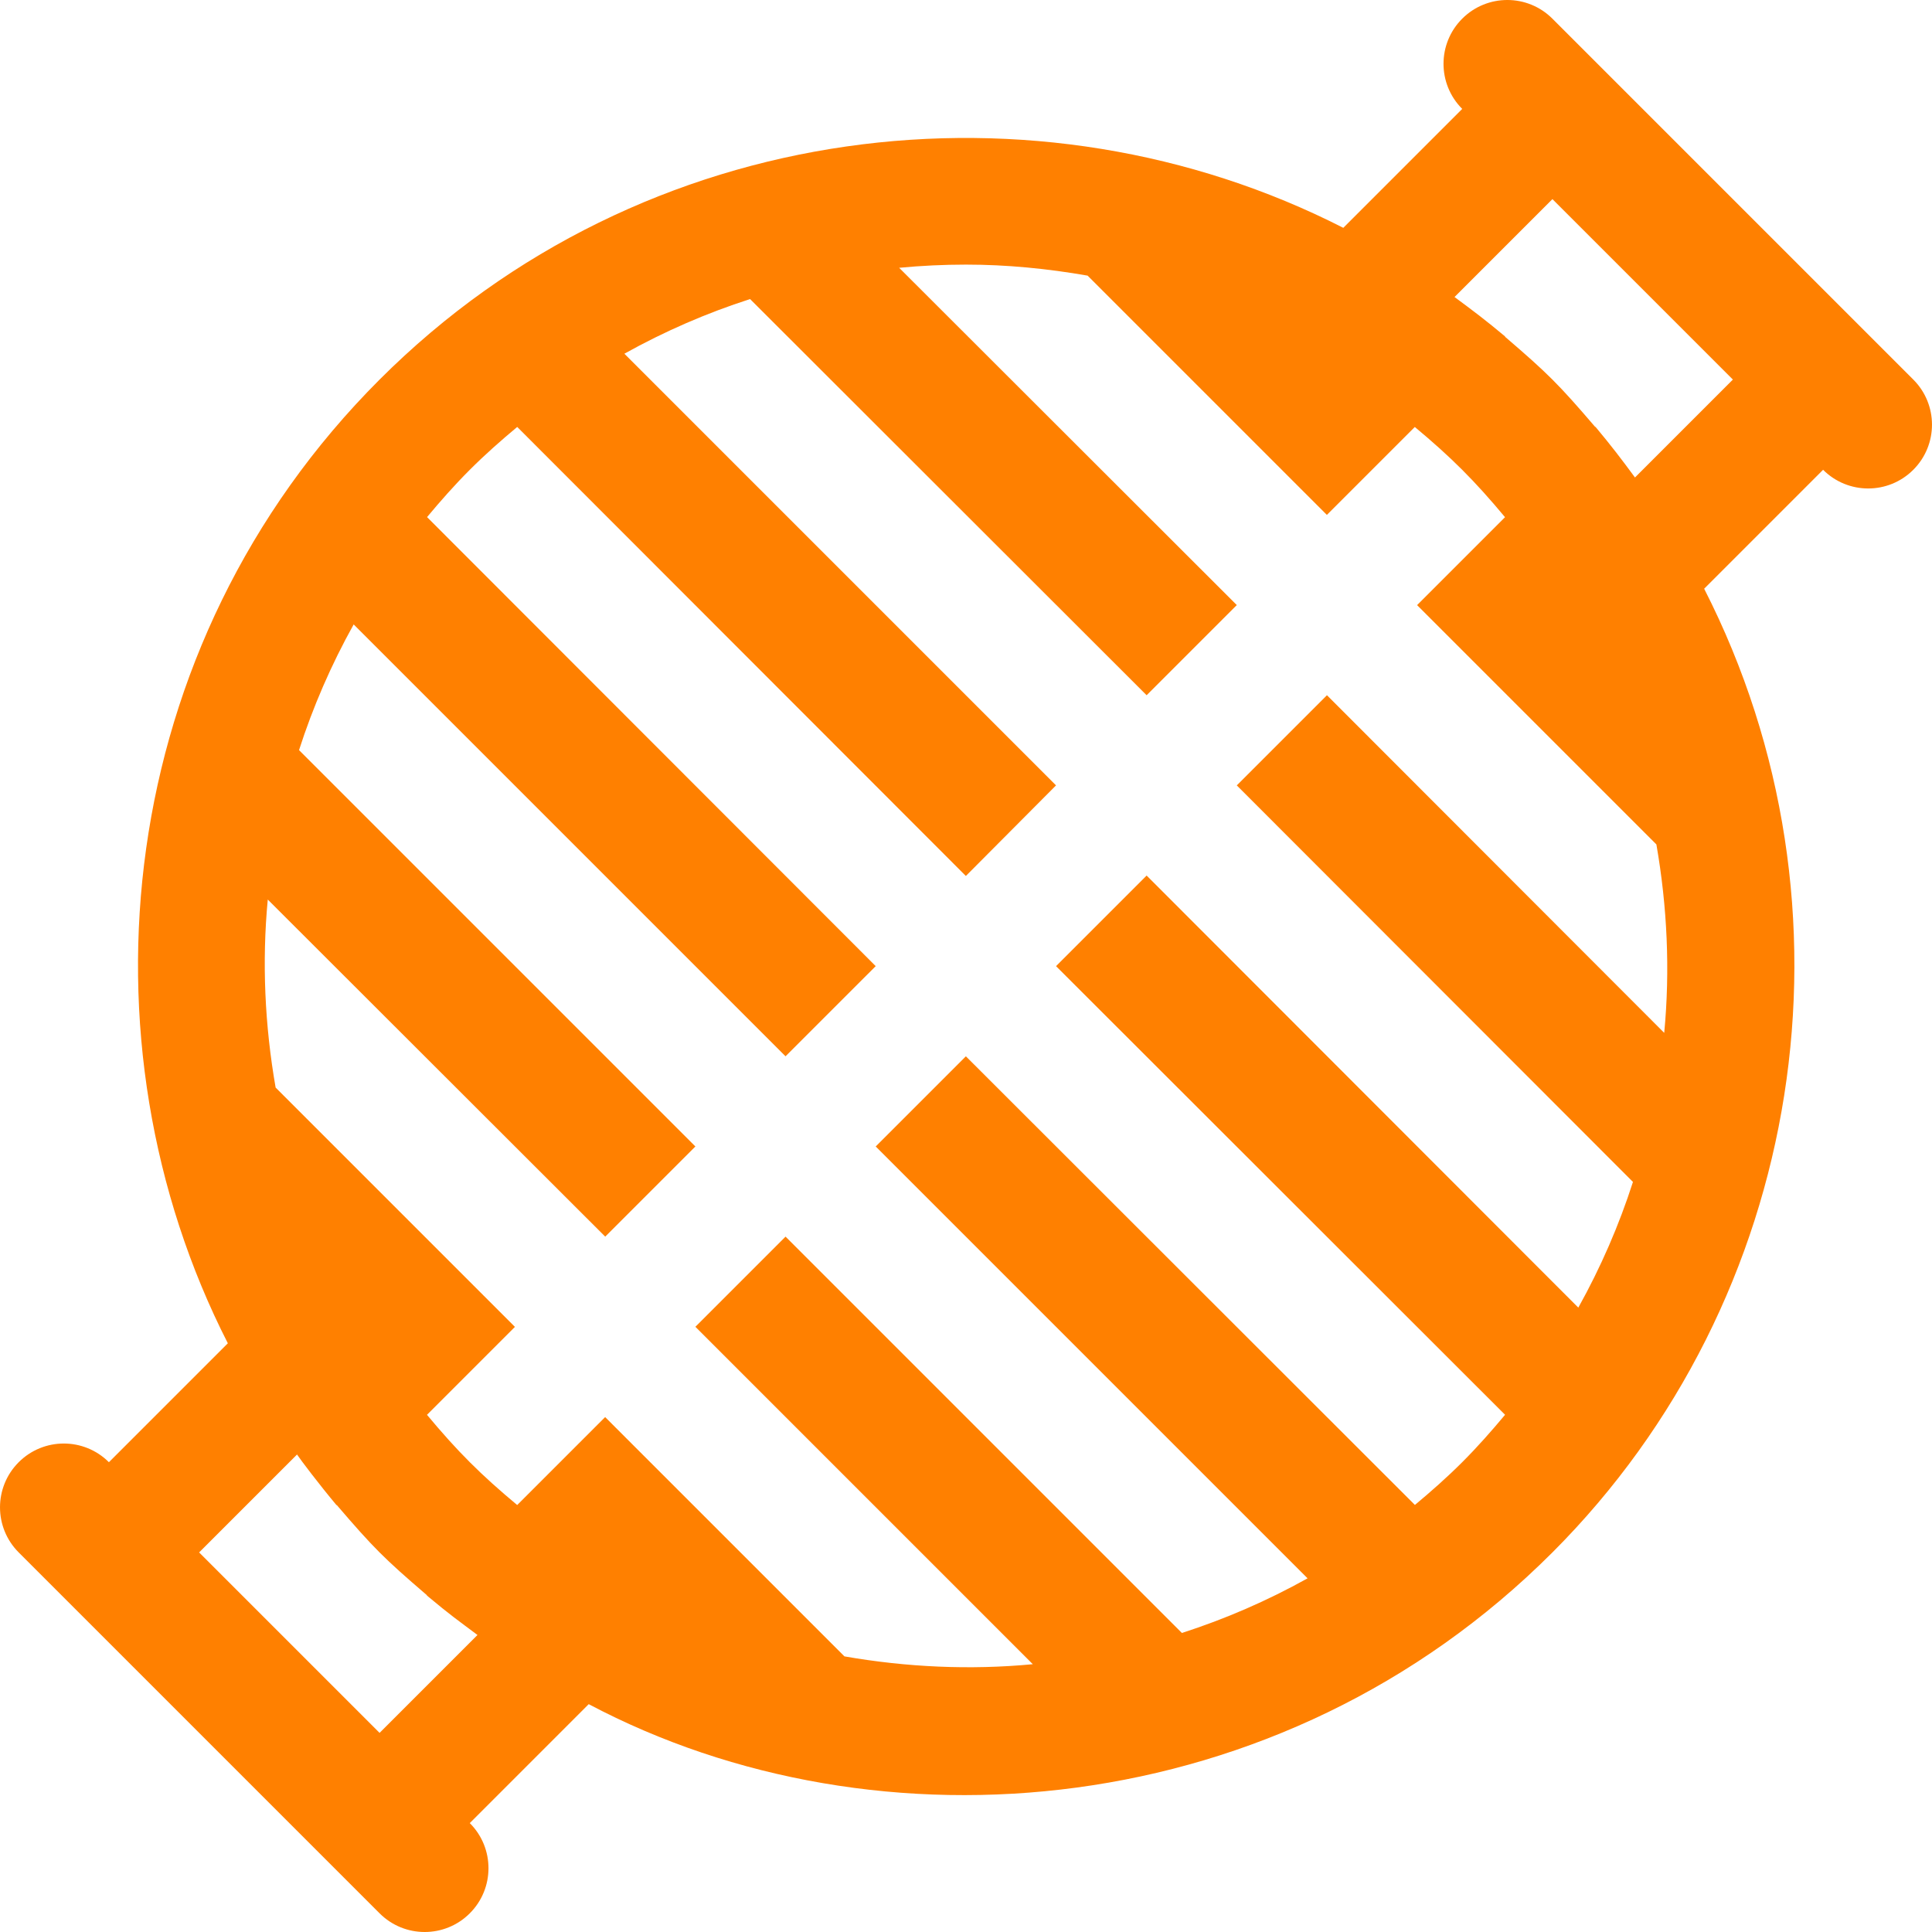
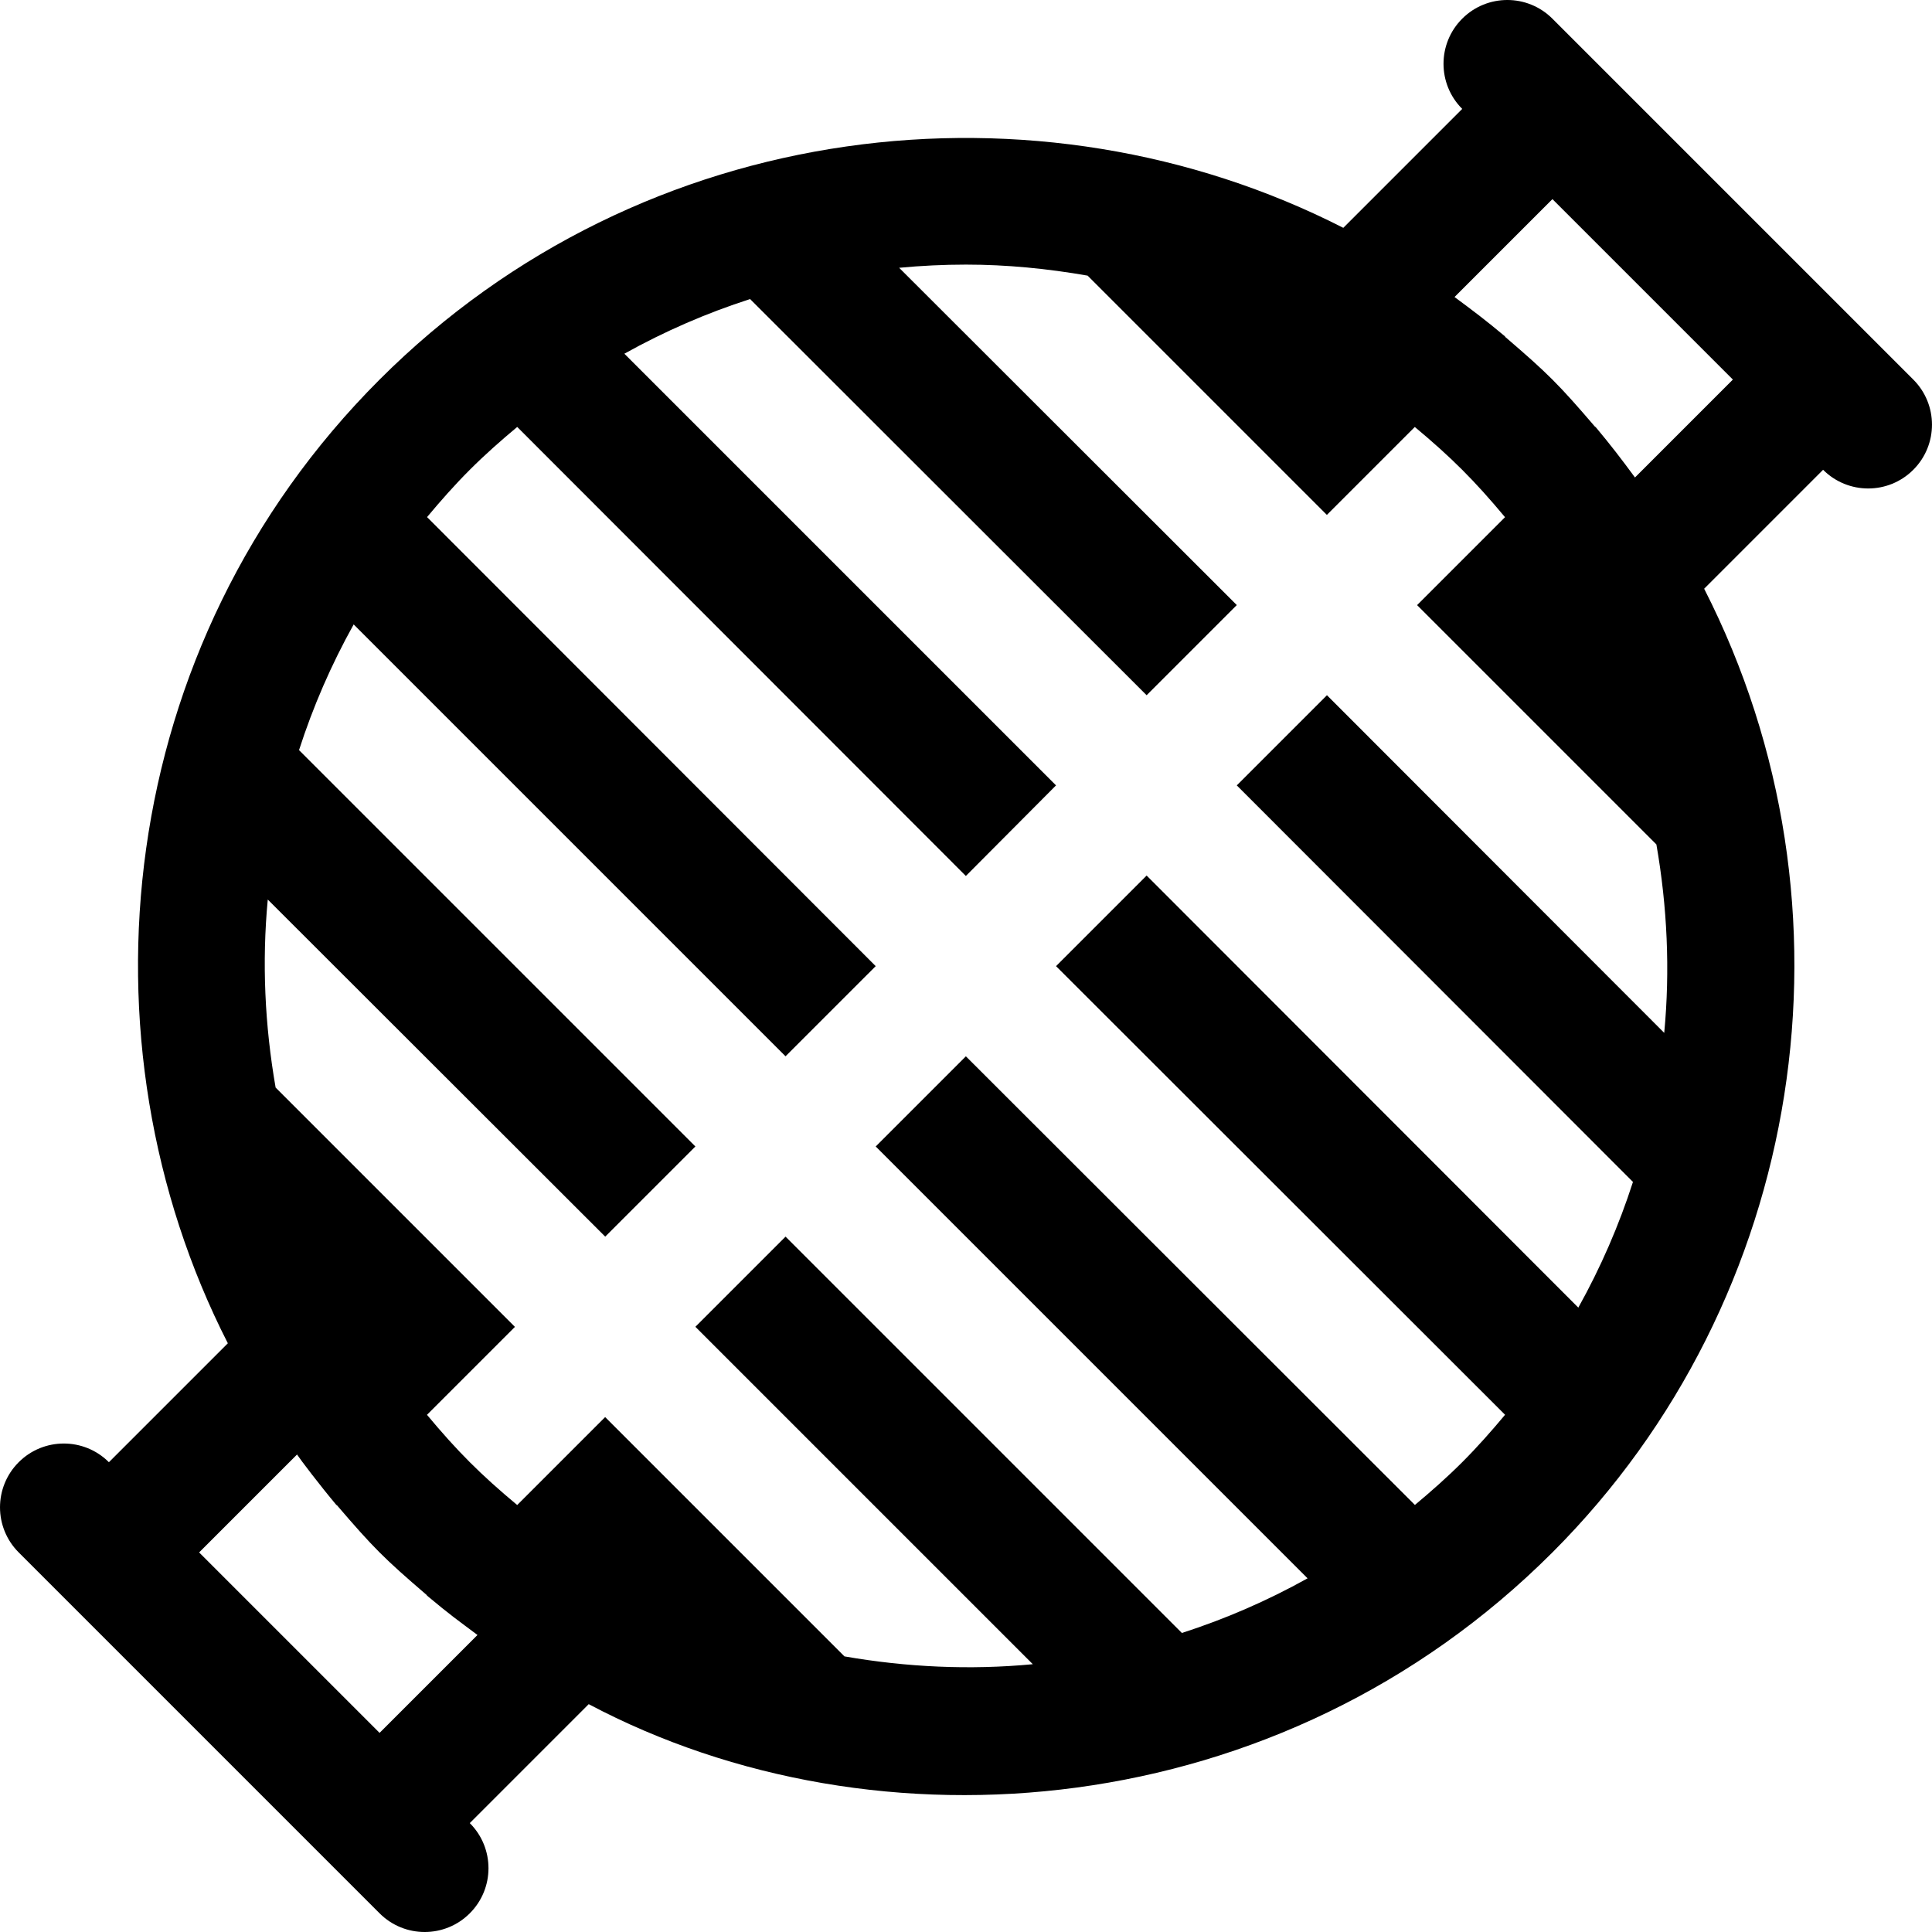
- <svg xmlns="http://www.w3.org/2000/svg" version="1.1" id="Layer_1" x="0px" y="0px" viewBox="0 0 512 512" style="enable-background:new 0 0 512 512;" xml:space="preserve">
+ <svg xmlns="http://www.w3.org/2000/svg" version="1.1" id="Layer_1" x="0px" y="0px" viewBox="0 0 512 512" xml:space="preserve">
  <g>
    <g>
-       <path fill="#FF8000" d="M507.044,100.589c-19.188-19.188-82.857-82.858-95.637-95.637c-6.604-6.604-17.303-6.604-23.907,0    c-6.604,6.604-6.604,17.303,0,23.907l0.002,0.002l-31.515,31.516c-80.663-41.158-185.441-29.731-255.394,40.218    c-70.583,70.583-80.951,175.532-40.213,255.389l-31.518,31.518c-6.604-6.604-17.303-6.604-23.907,0    c-6.604,6.604-6.604,17.303,0,23.907c17.982,17.982,61.541,61.541,95.638,95.638c6.605,6.605,17.302,6.605,23.907,0    c6.604-6.604,6.604-17.303,0-23.907l-0.001-0.001l31.515-31.518c76.48,40.488,183.349,31.841,255.392-40.212    c67.05-67.052,83.349-170.845,40.214-255.391l31.517-31.52c6.605,6.605,17.302,6.604,23.906-0.001    C513.647,117.893,513.647,107.193,507.044,100.589z M100.594,459.232L52.77,411.409l25.947-25.947    c0.959,1.439,5.86,7.921,10.48,13.438l0.05-0.05c9.734,11.35,12.556,14.172,23.907,23.907l-0.051,0.051    c6.405,5.349,8.089,6.468,13.436,10.479L100.594,459.232z M441.037,273.719l-89.381-89.478l-23.894,23.894l104.989,105.09    c-3.689,11.46-8.517,22.606-14.482,33.309L303.867,232.029l-24.007,24.007l118.998,118.895    c-3.589,4.305-7.319,8.532-11.357,12.569c-4.027,4.027-8.244,7.746-12.535,11.326L255.967,279.931l-23.894,23.894l114.449,114.449    c-10.703,5.963-21.849,10.791-33.31,14.479L208.178,327.719l-23.894,23.894l89.421,89.421    c-16.635,1.577-33.427,0.802-49.919-2.076l-63.418-63.416l-23.305,23.306c-9.668-8.06-15.814-14.197-23.908-23.906l23.305-23.306    l-63.417-63.416c-2.875-16.465-3.648-33.225-2.082-49.833l89.428,89.332l23.894-23.894L79.246,198.789    c3.688-11.46,8.516-22.606,14.48-33.309l114.45,114.45l23.895-23.894L113.174,137.037c3.58-4.293,7.299-8.508,11.326-12.535    c4.038-4.037,8.265-7.768,12.569-11.357l118.895,118.997l23.894-24.007L165.463,93.739c10.705-5.967,21.852-10.796,33.316-14.485    l105.089,104.988l23.894-23.894l-89.477-89.38c5.89-0.559,11.802-0.844,17.714-0.844c10.792,0,21.568,1.061,32.227,2.921    l63.41,63.412l23.304-23.304c9.67,8.062,15.812,14.196,23.907,23.906l-23.305,23.305l63.419,63.42    C441.839,240.281,442.616,257.08,441.037,273.719z M433.286,126.538c-3.598-4.906-6.464-8.63-10.481-13.439l-0.052,0.052    c-9.708-11.319-12.531-14.152-23.906-23.908l0.052-0.052c-5.217-4.369-8.428-6.774-13.435-10.477l25.946-25.946l47.821,47.821    L433.286,126.538z" />
+       <path d="M507.044,100.589c-19.188-19.188-82.857-82.858-95.637-95.637c-6.604-6.604-17.303-6.604-23.907,0    c-6.604,6.604-6.604,17.303,0,23.907l0.002,0.002l-31.515,31.516c-80.663-41.158-185.441-29.731-255.394,40.218    c-70.583,70.583-80.951,175.532-40.213,255.389l-31.518,31.518c-6.604-6.604-17.303-6.604-23.907,0    c-6.604,6.604-6.604,17.303,0,23.907c17.982,17.982,61.541,61.541,95.638,95.638c6.605,6.605,17.302,6.605,23.907,0    c6.604-6.604,6.604-17.303,0-23.907l-0.001-0.001l31.515-31.518c76.48,40.488,183.349,31.841,255.392-40.212    c67.05-67.052,83.349-170.845,40.214-255.391l31.517-31.52c6.605,6.605,17.302,6.604,23.906-0.001    C513.647,117.893,513.647,107.193,507.044,100.589z M100.594,459.232L52.77,411.409l25.947-25.947    c0.959,1.439,5.86,7.921,10.48,13.438l0.05-0.05c9.734,11.35,12.556,14.172,23.907,23.907l-0.051,0.051    c6.405,5.349,8.089,6.468,13.436,10.479L100.594,459.232z M441.037,273.719l-89.381-89.478l-23.894,23.894l104.989,105.09    c-3.689,11.46-8.517,22.606-14.482,33.309L303.867,232.029l-24.007,24.007l118.998,118.895    c-3.589,4.305-7.319,8.532-11.357,12.569c-4.027,4.027-8.244,7.746-12.535,11.326L255.967,279.931l-23.894,23.894l114.449,114.449    c-10.703,5.963-21.849,10.791-33.31,14.479L208.178,327.719l-23.894,23.894l89.421,89.421    c-16.635,1.577-33.427,0.802-49.919-2.076l-63.418-63.416l-23.305,23.306c-9.668-8.06-15.814-14.197-23.908-23.906l23.305-23.306    l-63.417-63.416c-2.875-16.465-3.648-33.225-2.082-49.833l89.428,89.332l23.894-23.894L79.246,198.789    c3.688-11.46,8.516-22.606,14.48-33.309l114.45,114.45l23.895-23.894L113.174,137.037c3.58-4.293,7.299-8.508,11.326-12.535    c4.038-4.037,8.265-7.768,12.569-11.357l118.895,118.997l23.894-24.007L165.463,93.739c10.705-5.967,21.852-10.796,33.316-14.485    l105.089,104.988l23.894-23.894l-89.477-89.38c5.89-0.559,11.802-0.844,17.714-0.844c10.792,0,21.568,1.061,32.227,2.921    l63.41,63.412l23.304-23.304c9.67,8.062,15.812,14.196,23.907,23.906l-23.305,23.305l63.419,63.42    C441.839,240.281,442.616,257.08,441.037,273.719z M433.286,126.538c-3.598-4.906-6.464-8.63-10.481-13.439l-0.052,0.052    c-9.708-11.319-12.531-14.152-23.906-23.908l0.052-0.052c-5.217-4.369-8.428-6.774-13.435-10.477l25.946-25.946l47.821,47.821    L433.286,126.538z" />
    </g>
  </g>
  <g>
</g>
  <g>
</g>
  <g>
</g>
  <g>
</g>
  <g>
</g>
  <g>
</g>
  <g>
</g>
  <g>
</g>
  <g>
</g>
  <g>
</g>
  <g>
</g>
  <g>
</g>
  <g>
</g>
  <g>
</g>
  <g>
</g>
</svg>
